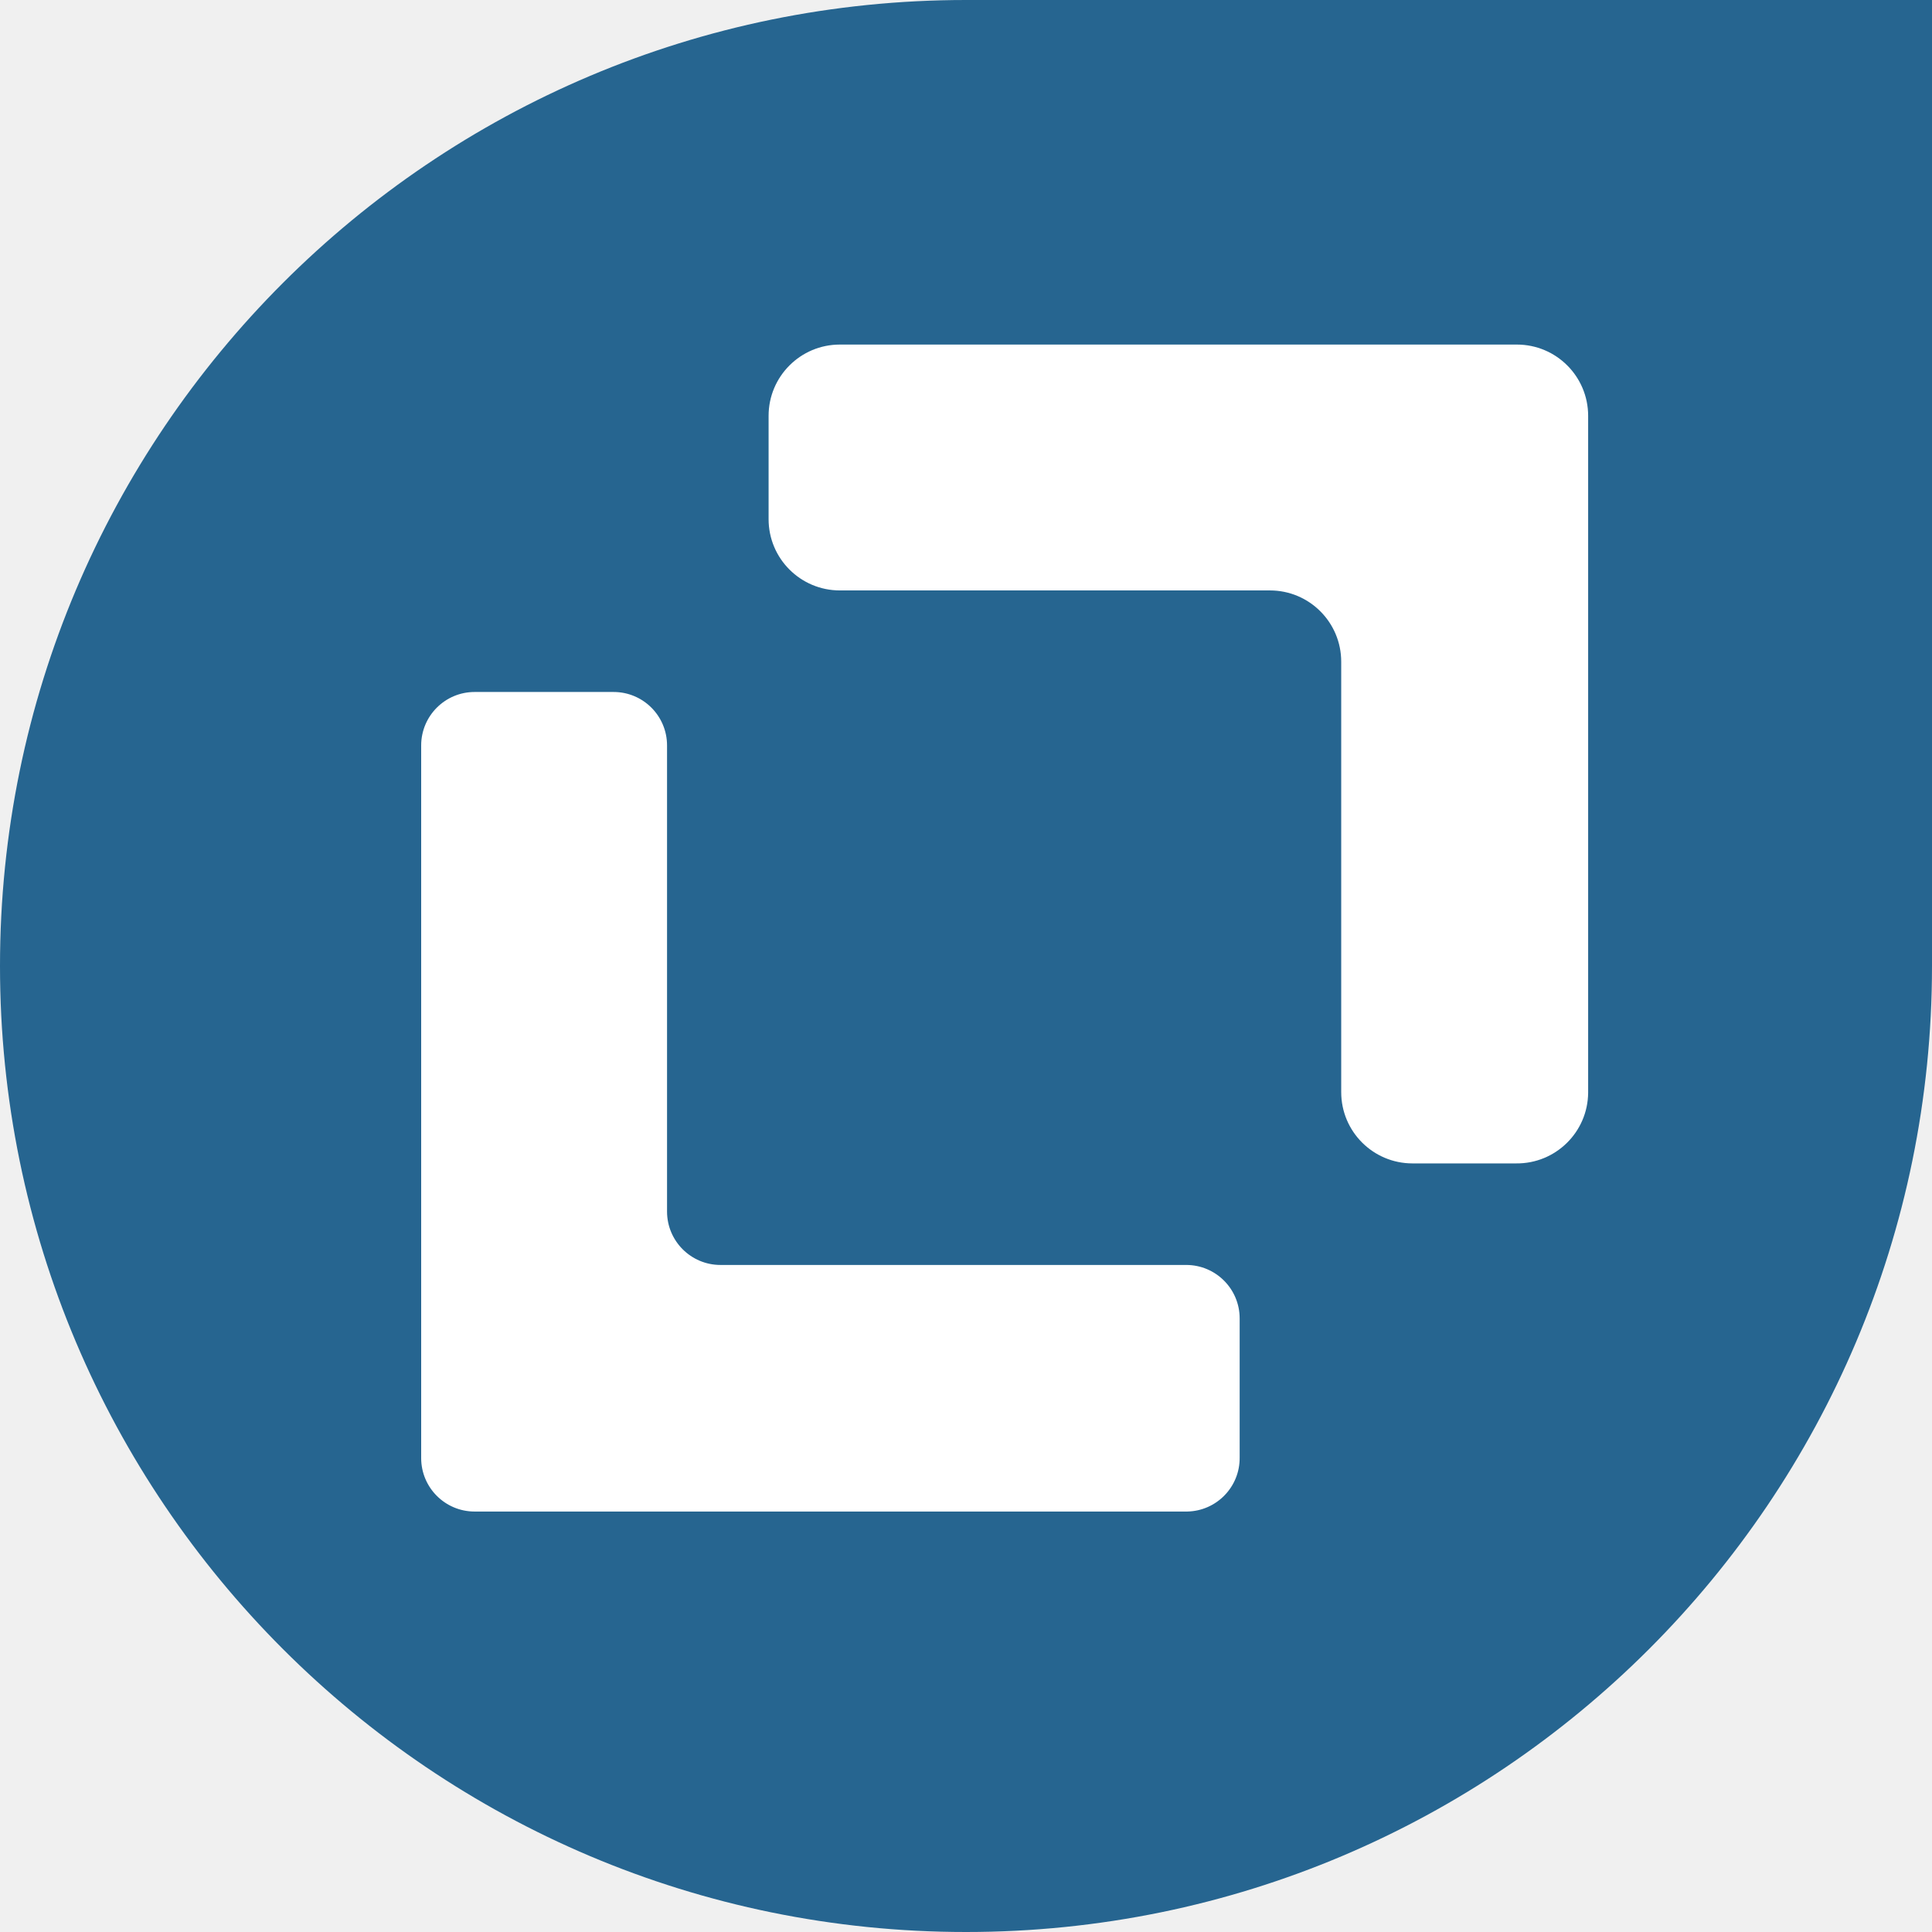
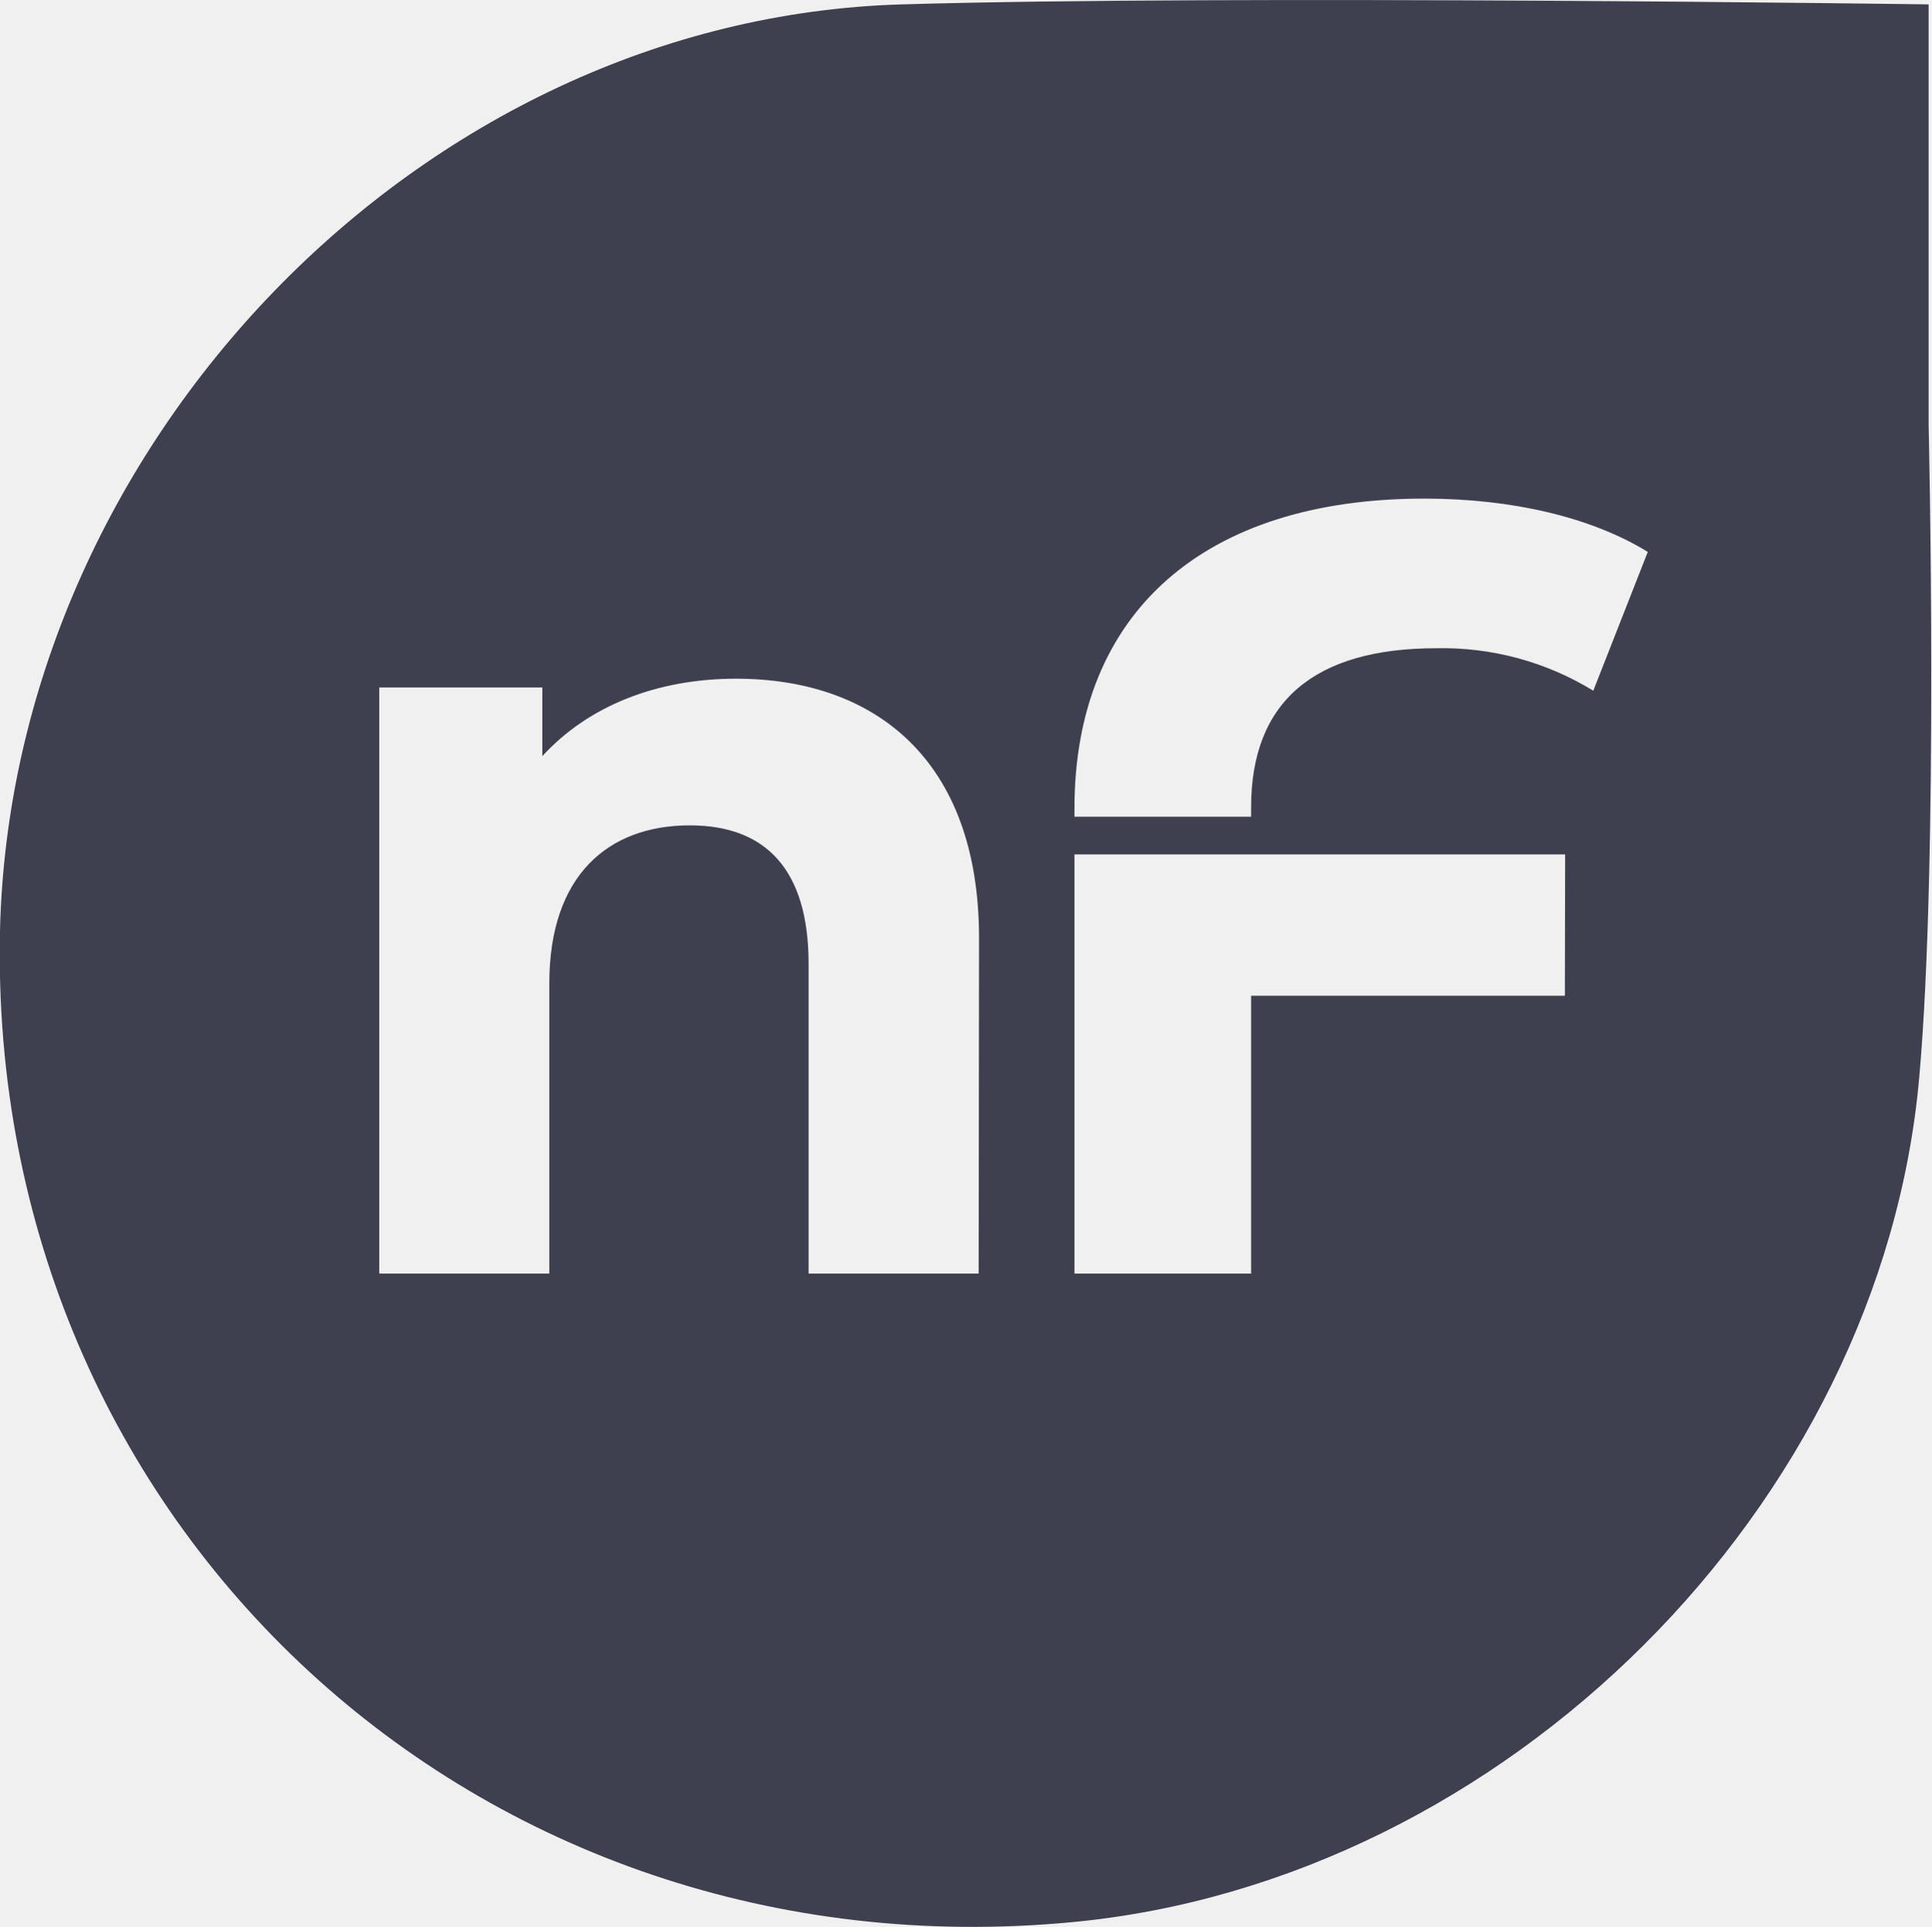
- <svg xmlns="http://www.w3.org/2000/svg" viewBox="0 0 54.22 54.22">
-   <path d="m27.11 0a27.11 27.11 0 0 0 -27.11 27.11 27.11 27.11 0 0 0 27.11 27.11 27.11 27.11 0 0 0 27.11-27.11v-27.11z" fill="#266590" />
-   <g fill="#fff">
-     <path d="m34.79 40.9v-3.9a1.5 1.5 0 0 0 -1.5-1.5h-13.07a1.5 1.5 0 0 1 -1.5-1.5v-13.08a1.5 1.5 0 0 0 -1.5-1.5h-3.9a1.5 1.5 0 0 0 -1.5 1.5v20a1.5 1.5 0 0 0 1.5 1.5h20a1.5 1.5 0 0 0 1.47-1.52z" />
-     <path d="m42.55 32.65h-2.91a2 2 0 0 1 -2-2v-12.08a2 2 0 0 0 -2-2h-12.07a2 2 0 0 1 -2-2v-2.9a2 2 0 0 1 2-2h19a2 2 0 0 1 2 2v19a2 2 0 0 1 -2.02 1.98z" />
+ <svg xmlns="http://www.w3.org/2000/svg" viewBox="0 0 149.56 149.26">
+   <defs>
+     <style>.cls-1{fill:#3e404f;}</style>
+   </defs>
+   <g id="Layer_2" data-name="Layer 2">
+     <g id="Layer_1-2" data-name="Layer 1">
+       <path class="cls-1" d="M149.36,33V.34S95.58-.42,69.82.34C32.48,1.44.86,34.56,0,72.12c-1,46.07,37,81.16,83.09,76.76,33.49-3.19,62.6-32.28,65.54-65.41C150.14,66.66,149.36,33,149.36,33ZM75.79,98.65H62.62v-24c0-7.35-3.37-10.72-9.2-10.72-6.32,0-10.88,3.88-10.88,12.24V98.65H29.37V53.25H42v5.32c3.54-3.88,8.86-6,15-6,10.72,0,18.82,6.25,18.82,20.09Zm45.4-21.52H96.89V98.65H83.21V66.18h24v0h14Zm2.2-23.63a22.38,22.38,0,0,0-12.15-3.29c-9.46,0-14.35,4.14-14.35,12.32v.73H83.21v-.64c0-15.19,10.05-24,27.09-24,6.76,0,12.92,1.43,17.31,4.13Z" />
+     </g>
  </g>
</svg>
